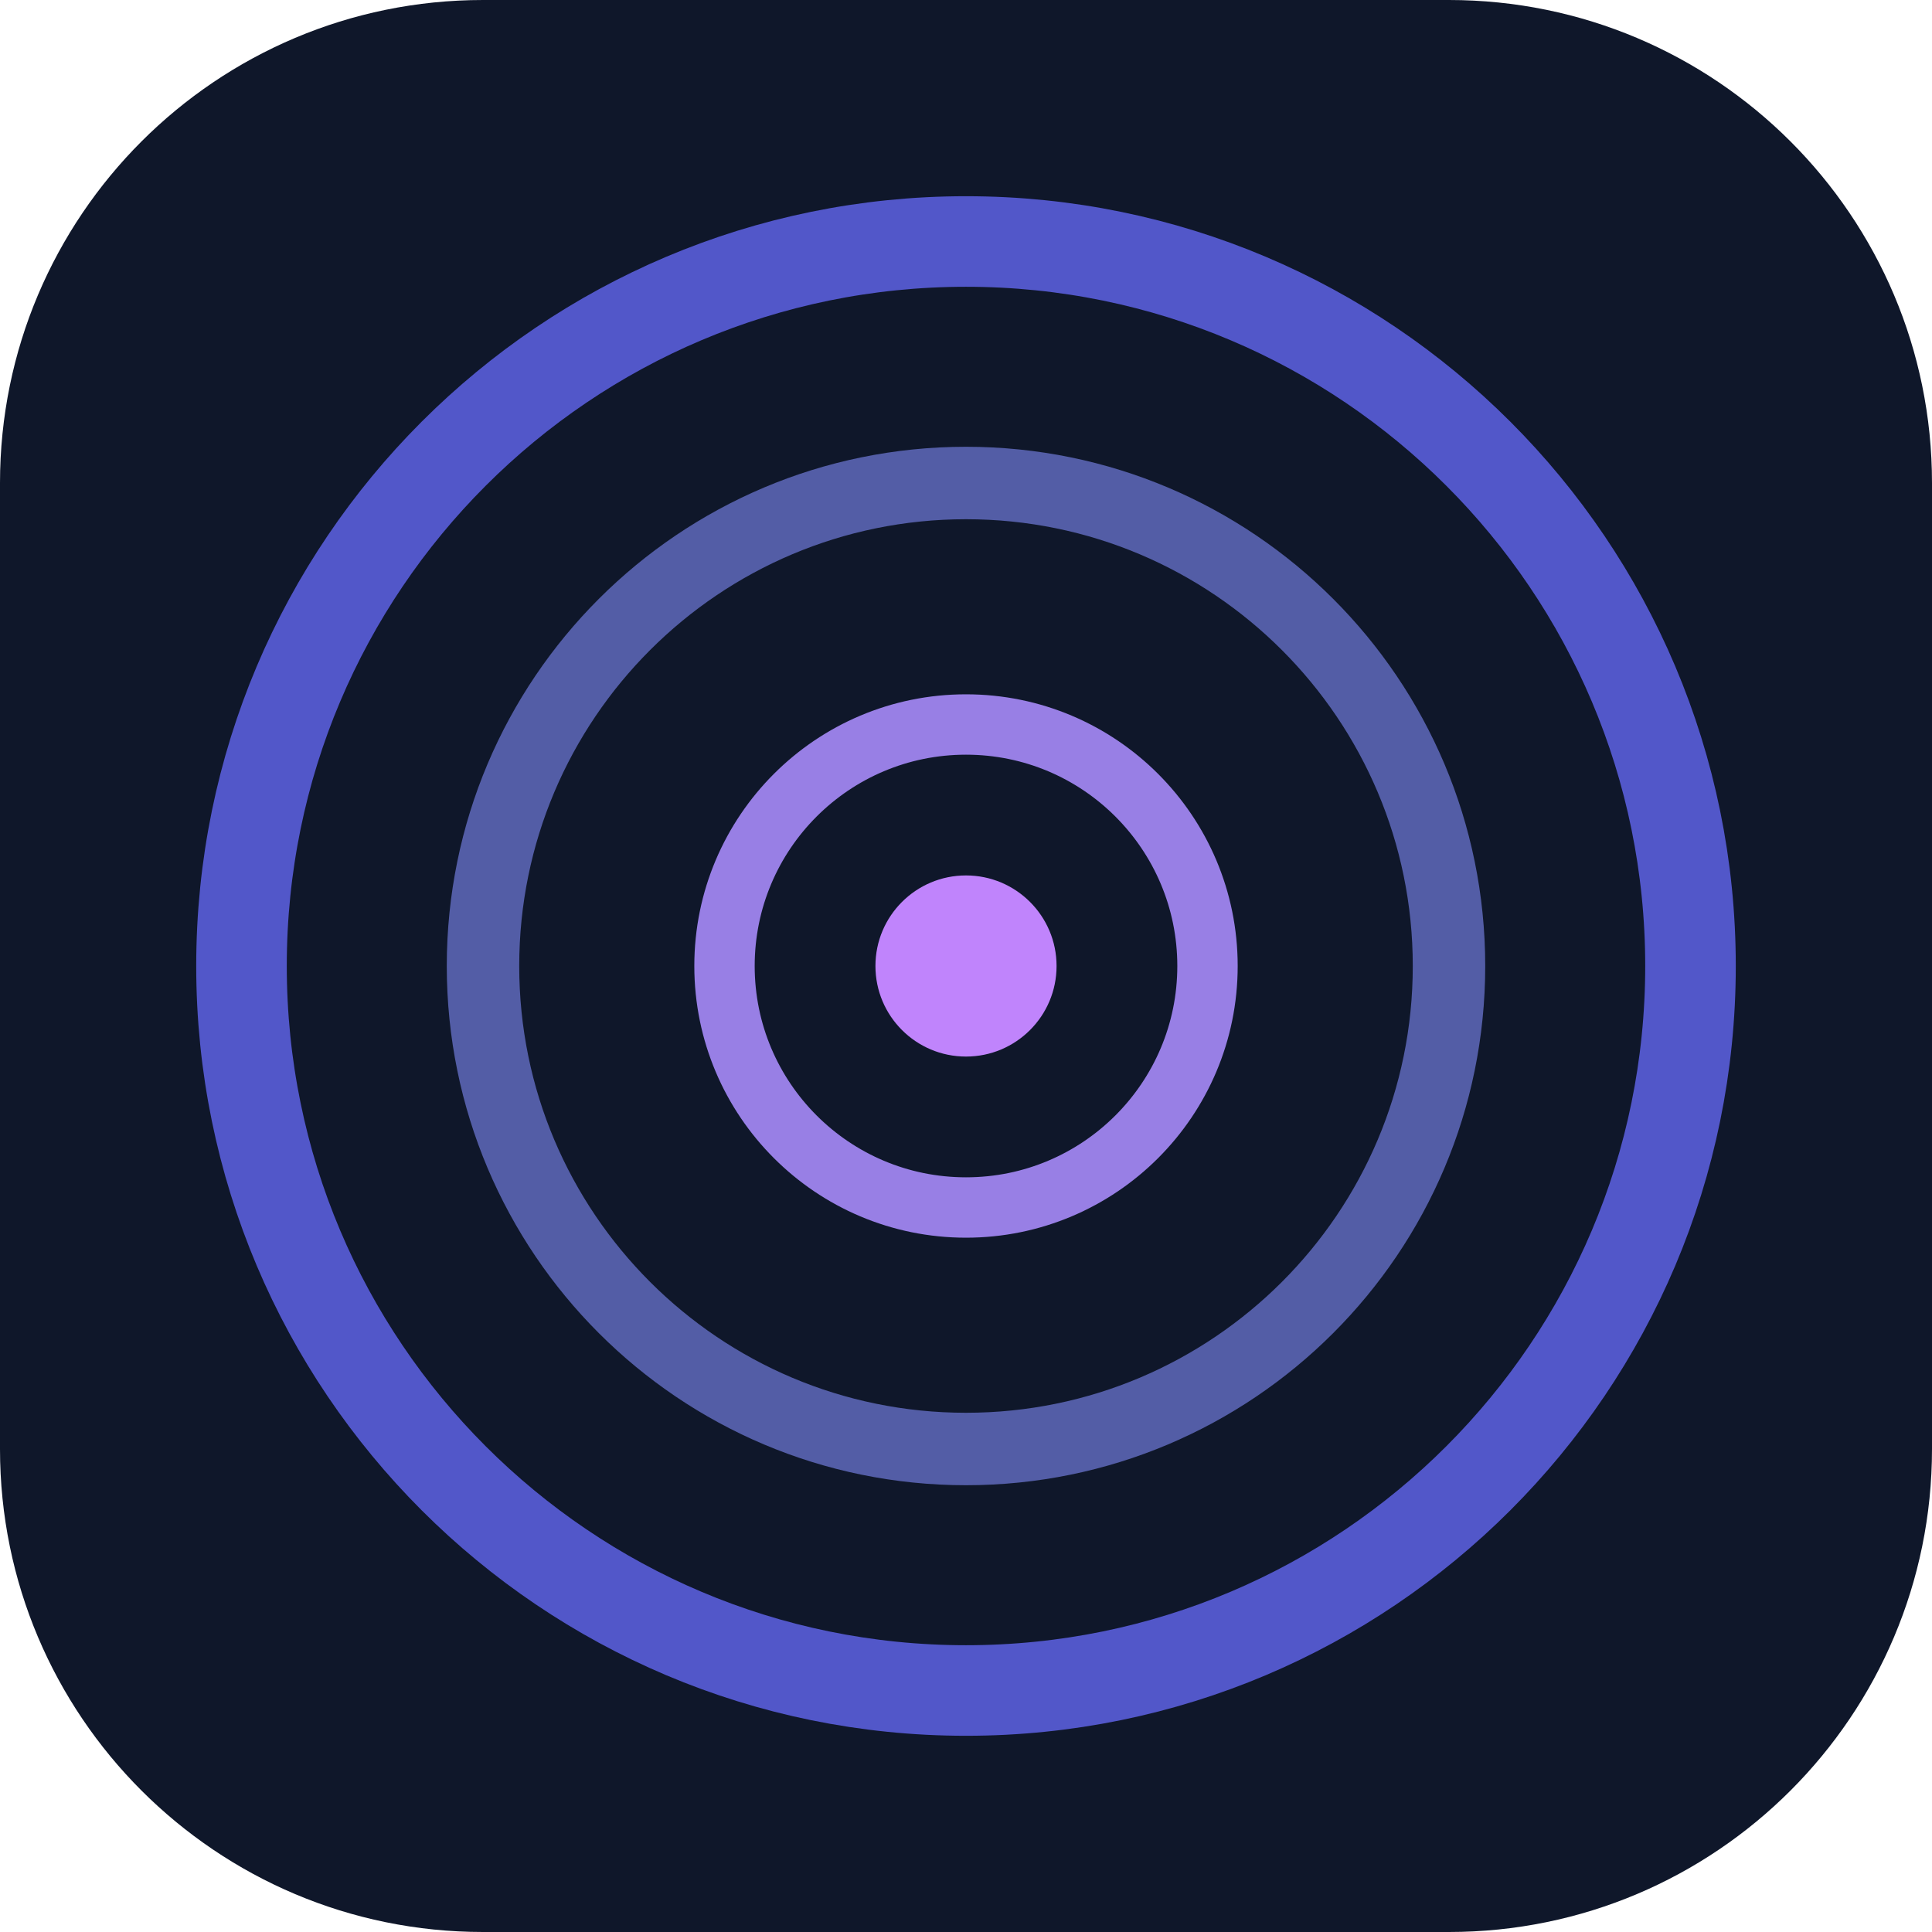
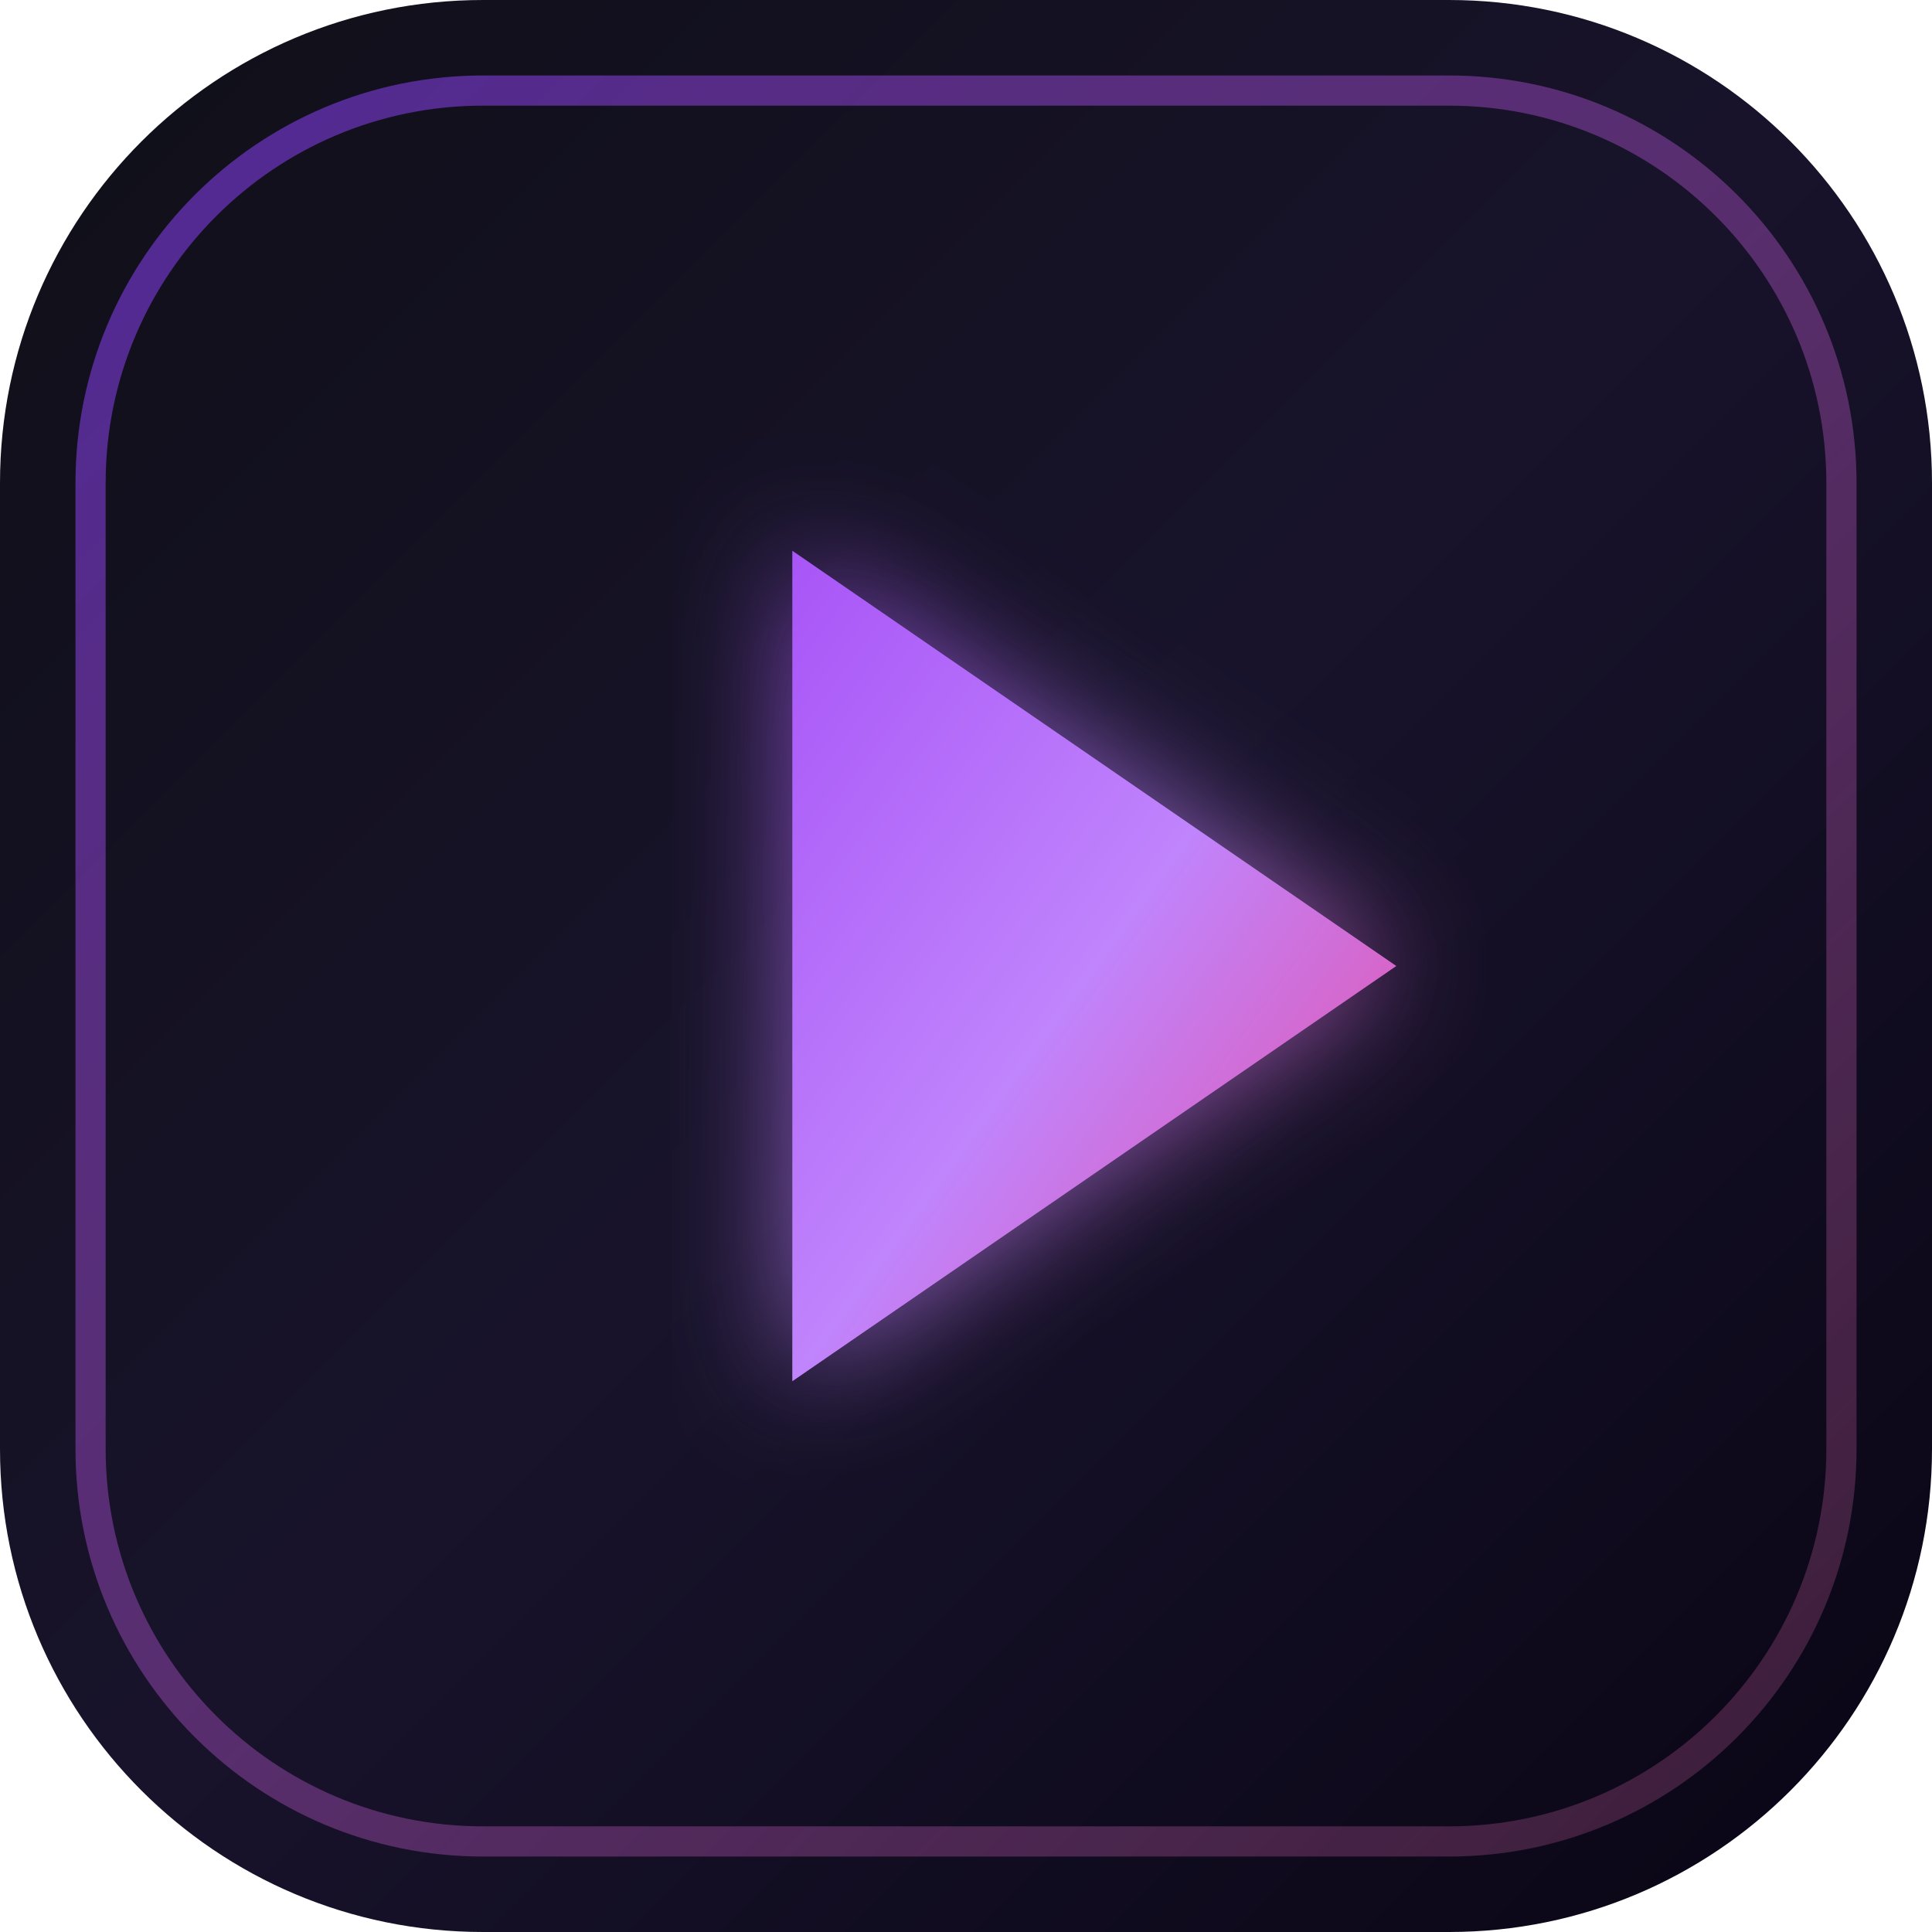
- <svg xmlns="http://www.w3.org/2000/svg" viewBox="0 0 32 32">
-   <rect width="32" height="32" rx="8" fill="#0f172a" />
-   <circle cx="16" cy="16" r="12" fill="none" stroke="#6366f1" stroke-width="1.5" opacity="0.8" />
-   <circle cx="16" cy="16" r="8" fill="none" stroke="#818cf8" stroke-width="1.2" opacity="0.6" />
-   <circle cx="16" cy="16" r="4" fill="none" stroke="#a78bfa" stroke-width="1" opacity="0.9" />
-   <circle cx="16" cy="16" r="1.5" fill="#c084fc" />
+ <svg xmlns="http://www.w3.org/2000/svg" viewBox="0 0 512 512" fill="none">
+   <defs>
+     <linearGradient id="bgGrad" x1="0%" y1="0%" x2="100%" y2="100%">
+       <stop offset="0%" stop-color="#0f0f17" />
+       <stop offset="50%" stop-color="#18132b" />
+       <stop offset="100%" stop-color="#090514" />
+     </linearGradient>
+     <linearGradient id="iconGrad" x1="0%" y1="0%" x2="100%" y2="100%">
+       <stop offset="0%" stop-color="#a855f7" />
+       <stop offset="50%" stop-color="#c084fc" />
+       <stop offset="100%" stop-color="#ec4899" />
+     </linearGradient>
+     <linearGradient id="glowGrad" x1="0%" y1="0%" x2="100%" y2="100%">
+       <stop offset="0%" stop-color="#7c3aed" stop-opacity="0.6" />
+       <stop offset="100%" stop-color="#f472b6" stop-opacity="0.2" />
+     </linearGradient>
+     <filter id="neonGlow" x="-20%" y="-20%" width="140%" height="140%">
+       <feGaussianBlur stdDeviation="16" result="blur" />
+       <feComposite in="SourceGraphic" in2="blur" operator="over" />
+     </filter>
+   </defs>
+   <rect width="512" height="512" rx="128" fill="url(#bgGrad)" />
+   <rect x="24" y="24" width="464" height="464" rx="104" stroke="url(#glowGrad)" stroke-width="8" fill="none" />
+   <polygon points="210,146 370,256 210,366" fill="url(#iconGrad)" filter="url(#neonGlow)" opacity="0.7" />
+   <polygon points="210,146 370,256 210,366" fill="url(#iconGrad)" rx="16" />
</svg>
